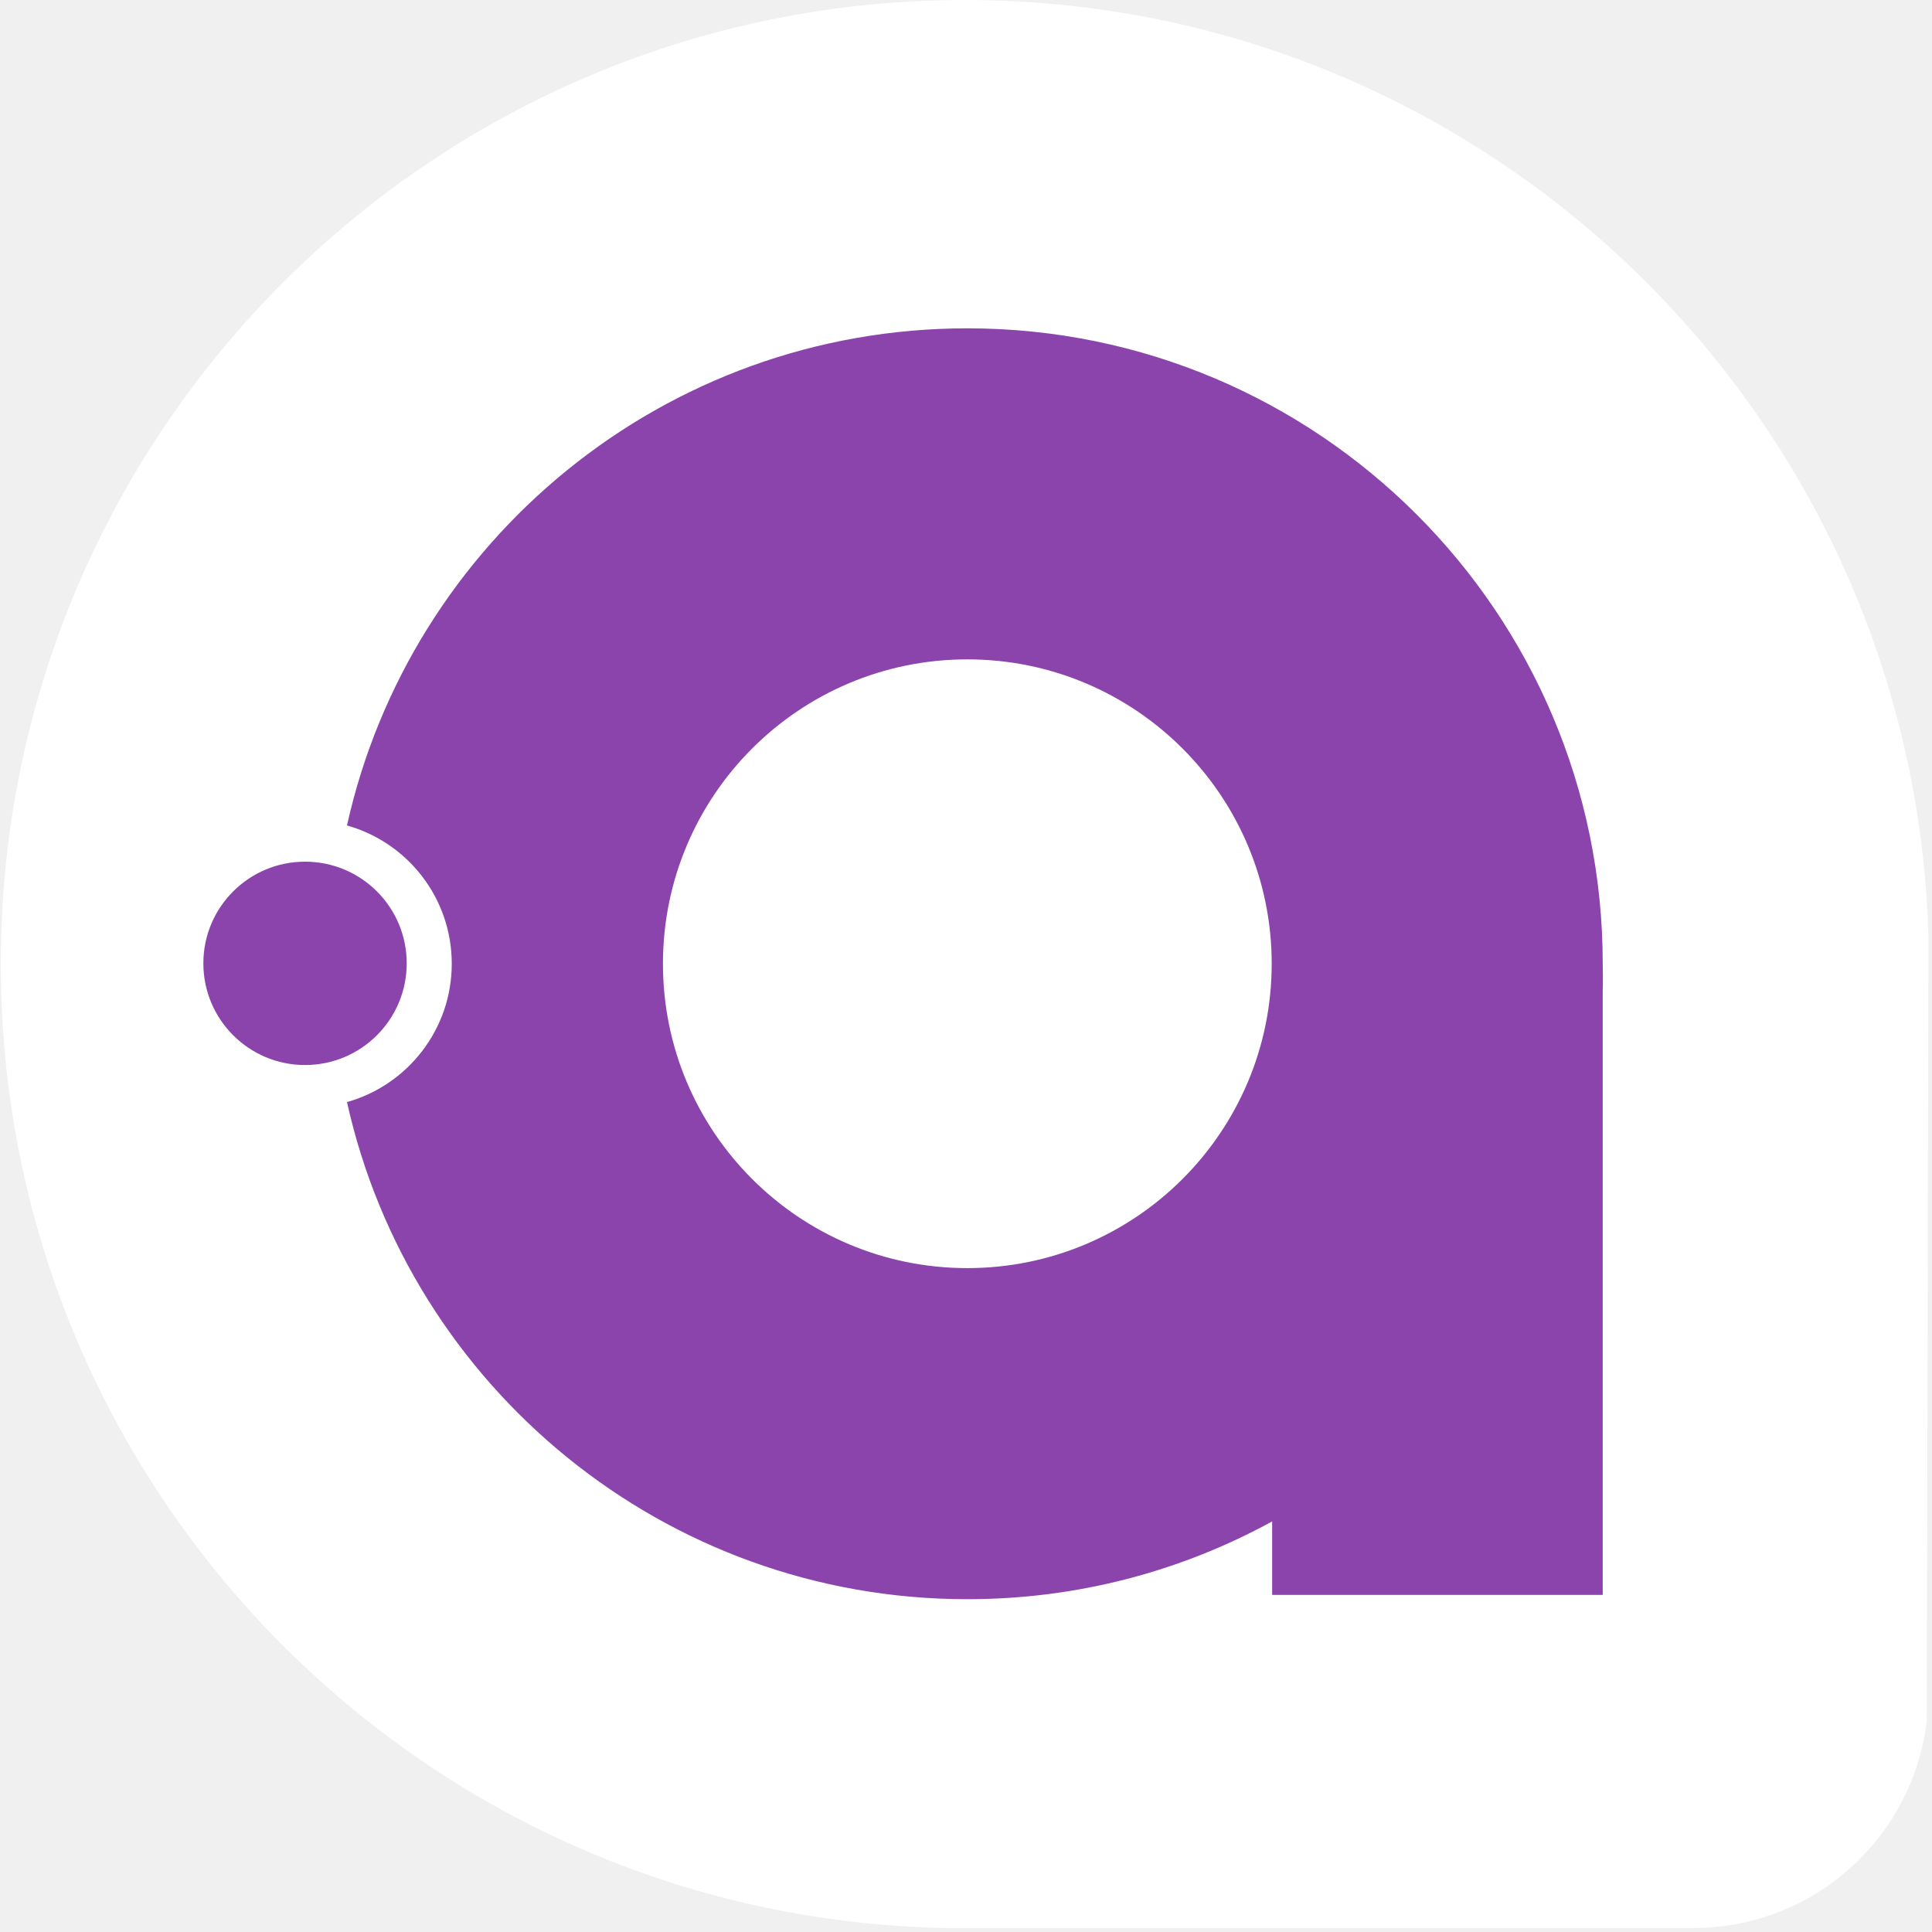
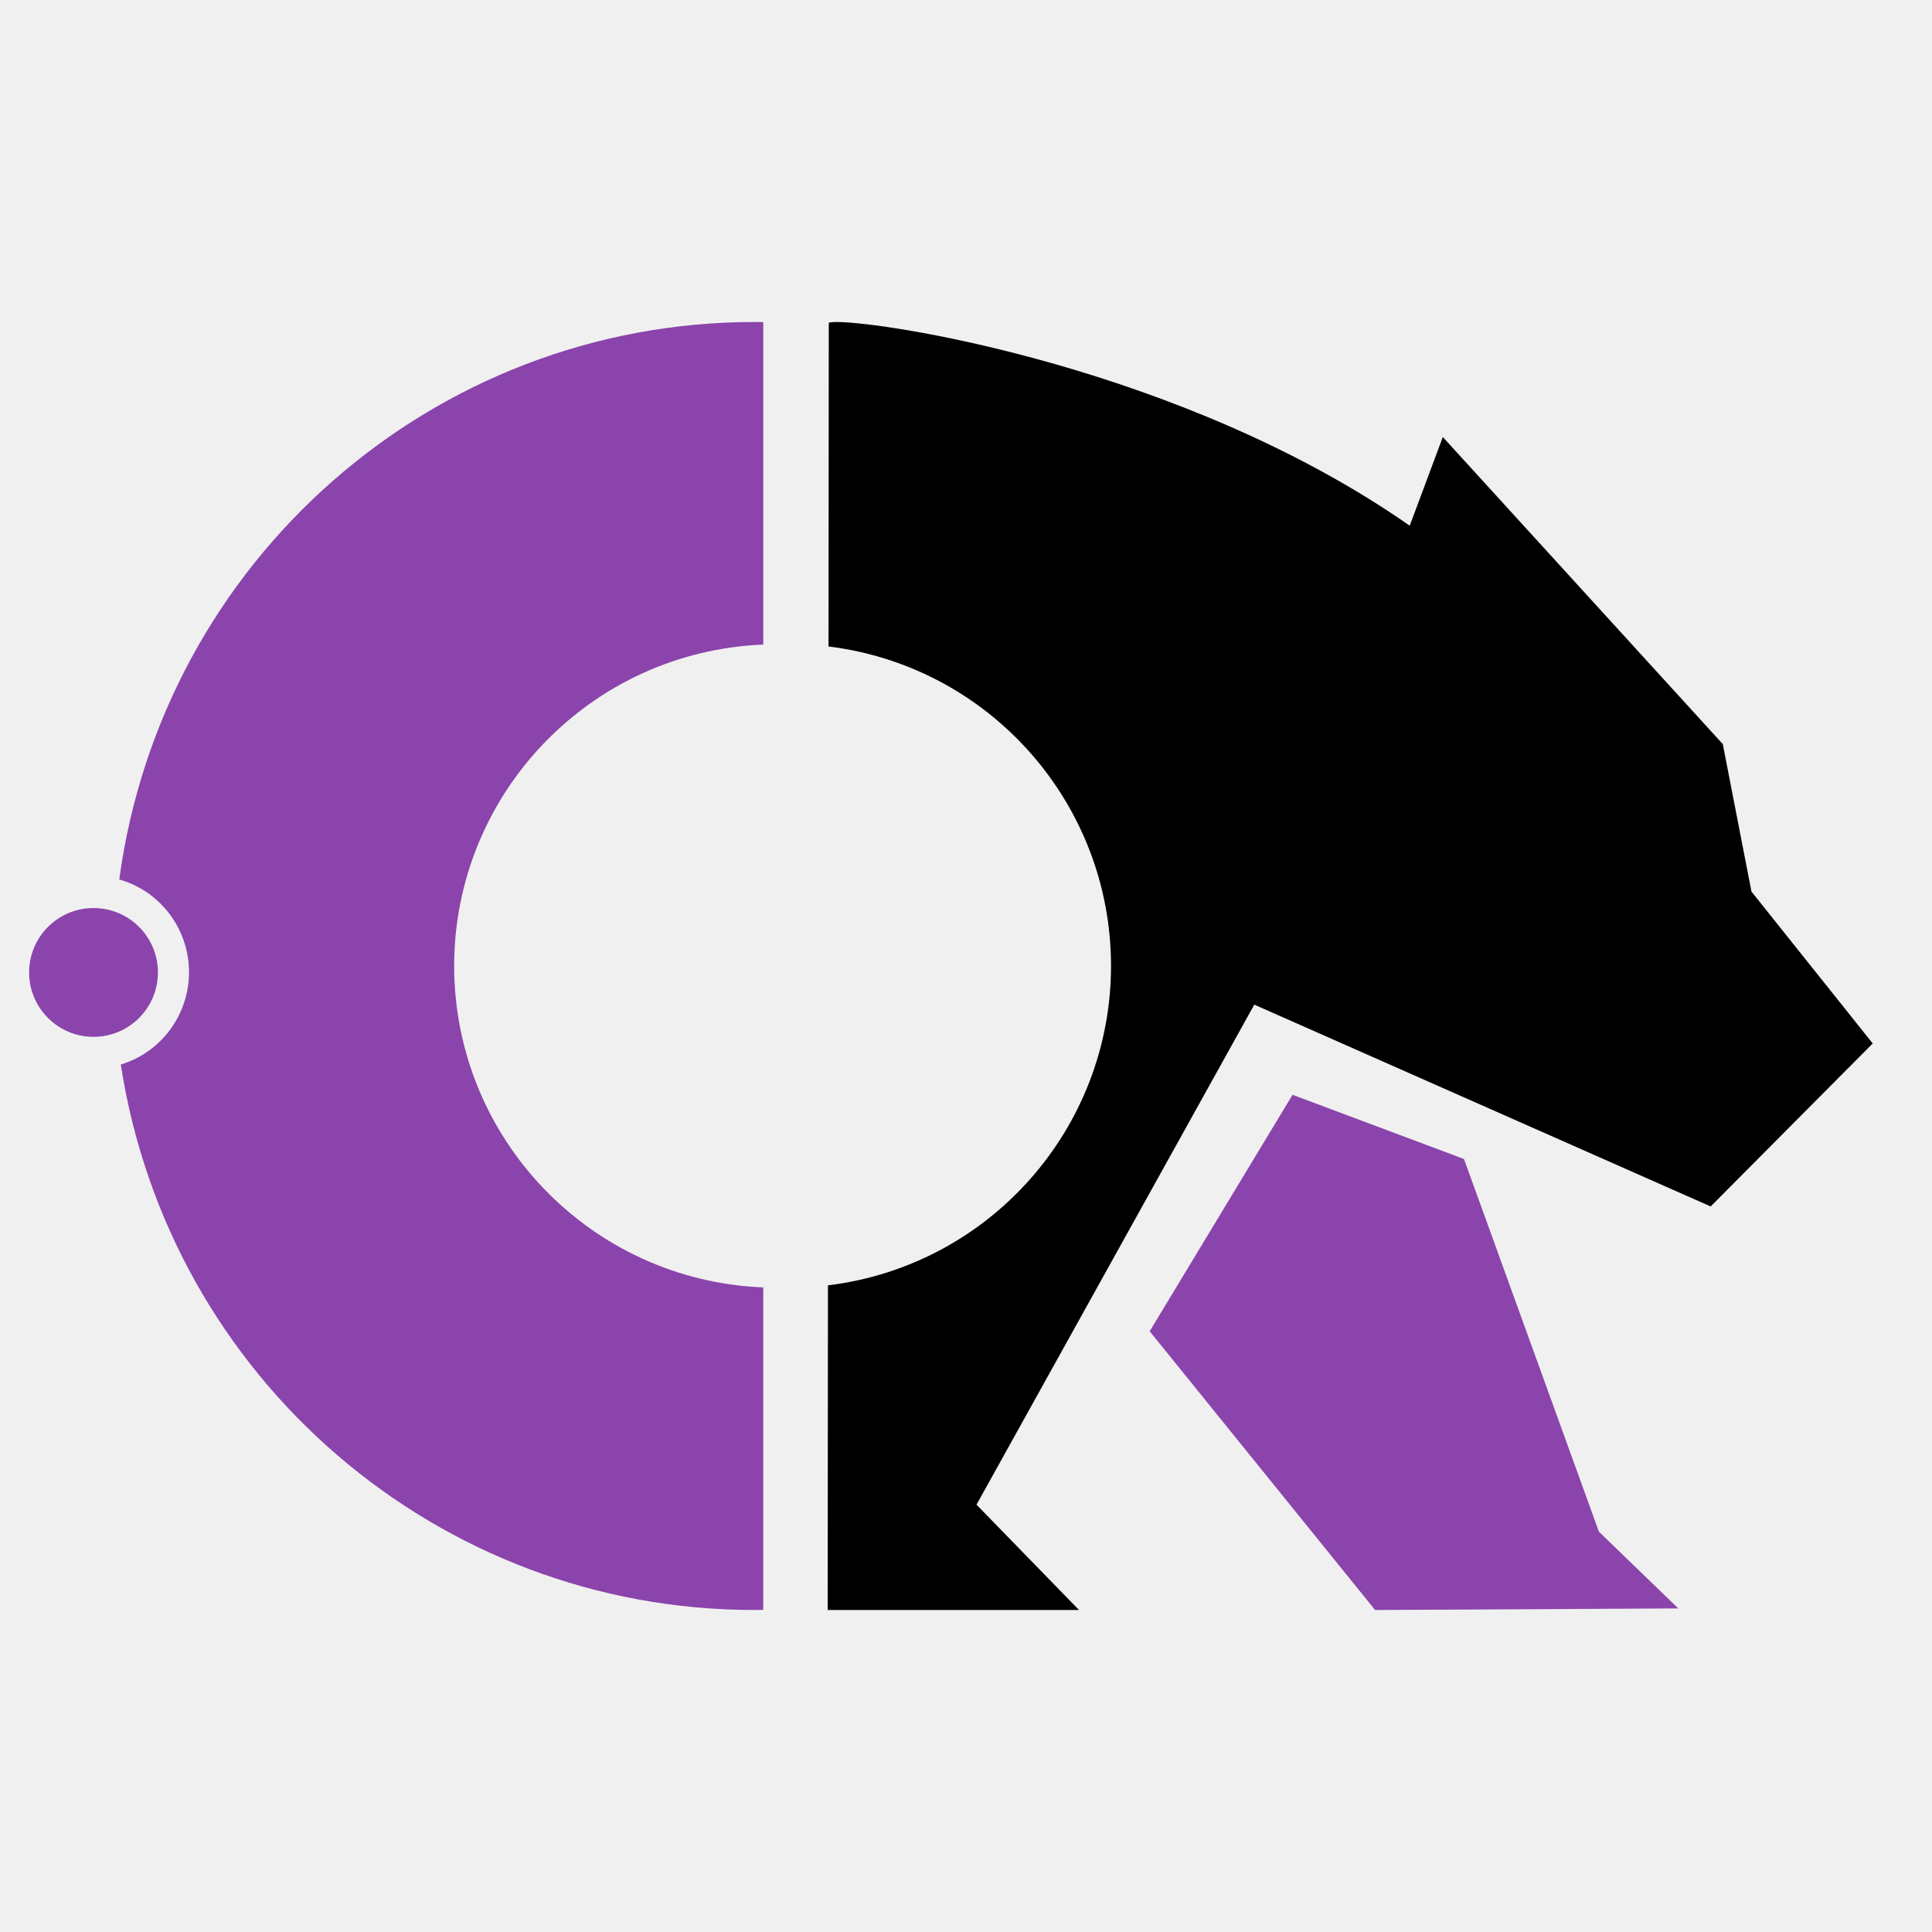
- <svg xmlns="http://www.w3.org/2000/svg" width="35" height="35" viewBox="0 0 35 35" fill="none">
-   <path d="M30.466 34.928C30.536 34.928 30.605 34.928 30.675 34.928C32.86 34.928 34.654 33.292 34.905 31.175L34.936 16.995C34.687 7.567 26.966 0 17.478 0C7.833 0 0.014 7.819 0.014 17.464C0.014 27.006 7.666 34.763 17.169 34.928H30.466Z" fill="white" />
-   <path fill-rule="evenodd" clip-rule="evenodd" d="M17.524 5.948C12.027 5.948 7.43 9.801 6.286 14.954C7.381 15.261 8.184 16.266 8.184 17.459C8.184 18.652 7.381 19.658 6.286 19.965C7.43 25.117 12.027 28.971 17.524 28.971C19.525 28.971 21.407 28.46 23.046 27.562V28.893H29.035V17.936C29.041 17.791 29.035 17.606 29.035 17.459C29.035 11.102 23.881 5.948 17.524 5.948ZM12.01 17.459C12.01 14.414 14.479 11.945 17.524 11.945C20.569 11.945 23.038 14.414 23.038 17.459C23.038 20.505 20.569 22.973 17.524 22.973C14.479 22.973 12.01 20.505 12.01 17.459Z" fill="#8B44AC" />
-   <path d="M7.368 17.452C7.368 18.469 6.544 19.294 5.526 19.294C4.509 19.294 3.684 18.469 3.684 17.452C3.684 16.434 4.509 15.61 5.526 15.61C6.544 15.61 7.368 16.434 7.368 17.452Z" fill="#8B44AC" />
+ <svg xmlns="http://www.w3.org/2000/svg" width="150mm" height="150mm" viewBox="0 0 150 150" version="1.1" id="svg5">
+   <defs id="defs2" />
+   <g id="layer1">
+     <path style="fill:#8b44ac;fill-opacity:1;stroke-width:2.98" d="m 100.353,85 -11.092,18.359 17.501,21.641 23.54,-0.122 -6.162,-5.957 -10.476,-28.936 z" id="path1564" />
+     <path id="path3903" style="fill:#8b44ac;fill-opacity:1;stroke-width:2.837" d="m 58.54,25 a 49.753,50 0 0 0 -49.28,43.281 7.451,7.488 0 0 1 5.415,7.202 7.451,7.488 0 0 1 -5.296,7.166 49.753,50 0 0 0 49.16,42.35 49.753,50 0 0 0 0.72,-0.01 V 99.954 A 25,25 0 0 1 35.26,75 25,25 0 0 1 59.26,50.046 V 25.01 a 49.753,50 0 0 0 -0.72,-0.01 z" />
+     <path id="path7668" style="fill:#8b44ac;stroke-width:0.284" d="m 12.261,75.5 a 5,5 0 0 1 -5,5 5,5 0 0 1 -5,-5 5,5 0 0 1 5,-5 5,5 0 0 1 5,5 z" />
+     <path id="path1349" style="display:inline;fill:#000000;fill-opacity:1;stroke-width:2.955" d="m 64.835,25.001 c -0.252,0.005 -0.418,0.026 -0.489,0.063 l -0.021,25.128 A 25,25 0 0 1 86.26,75 25,25 0 0 1 64.282,99.794 l -0.022,25.205 h 19.514 L 75.815,116.822 97.383,78.001 132.816,93.668 145.398,81.014 135.983,69.222 133.758,57.773 112.019,33.93 109.451,40.816 C 91.909,28.569 68.619,24.928 64.835,25.001 Z" />
+   </g>
</svg>
